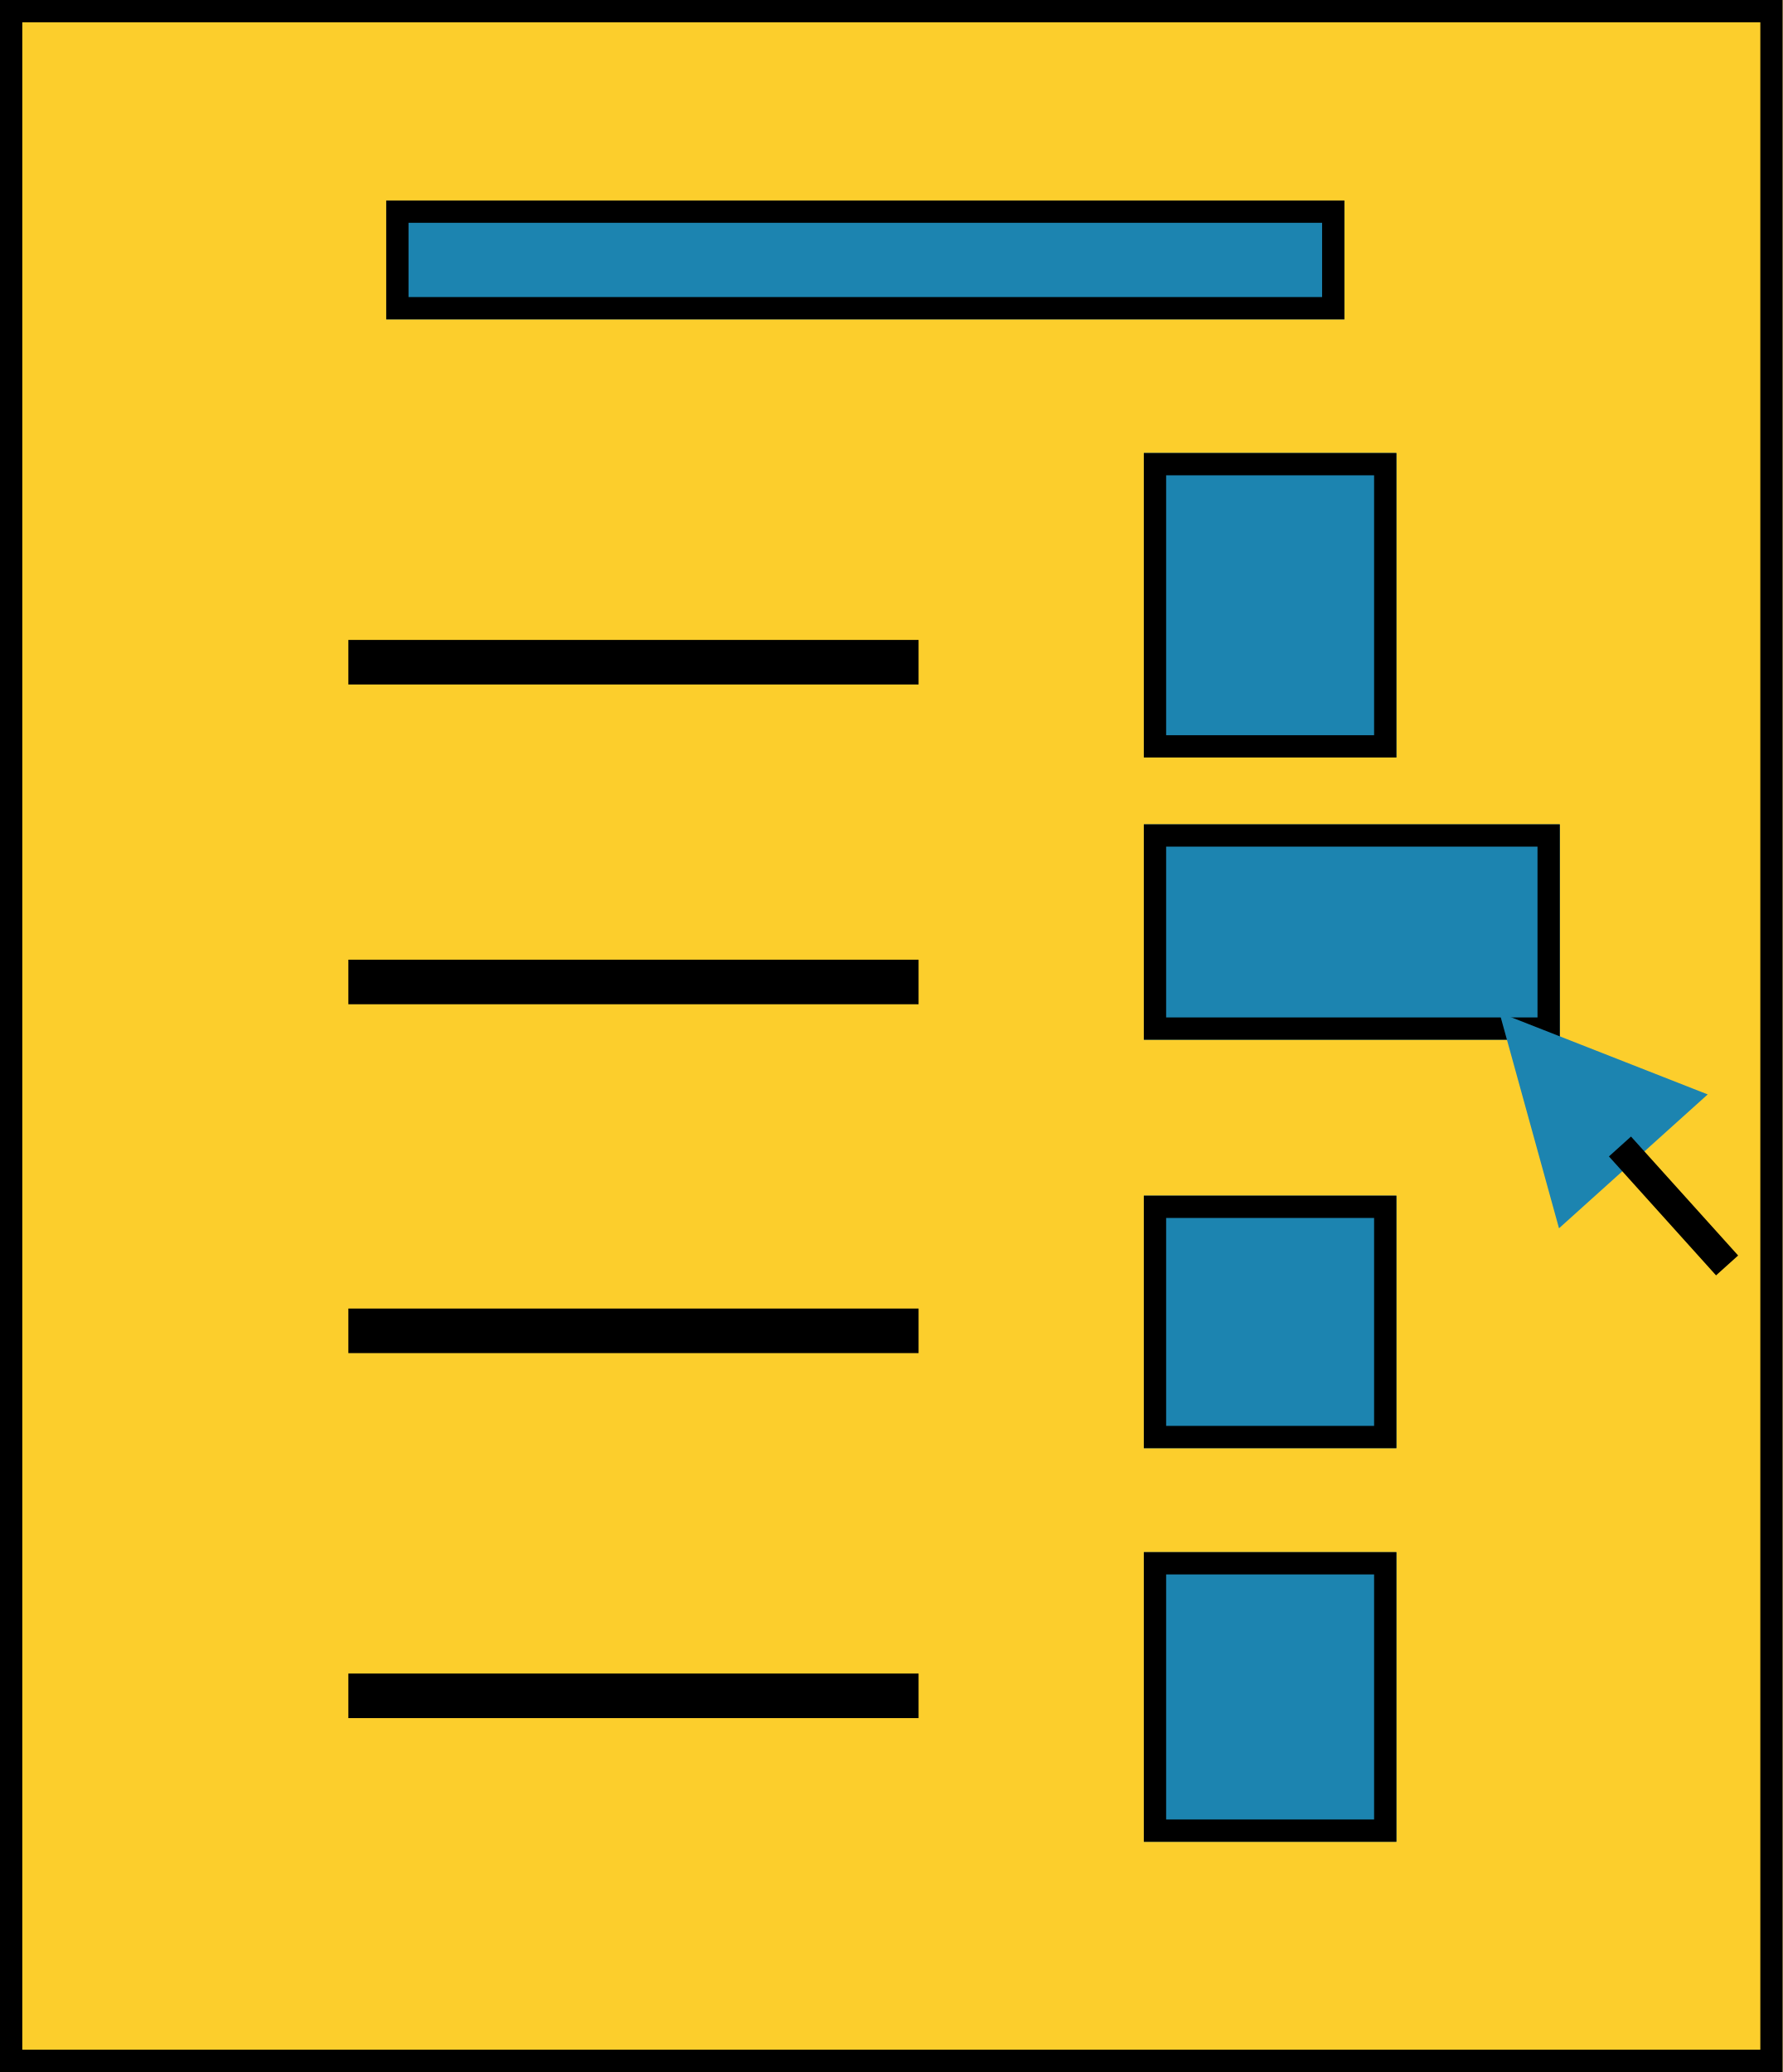
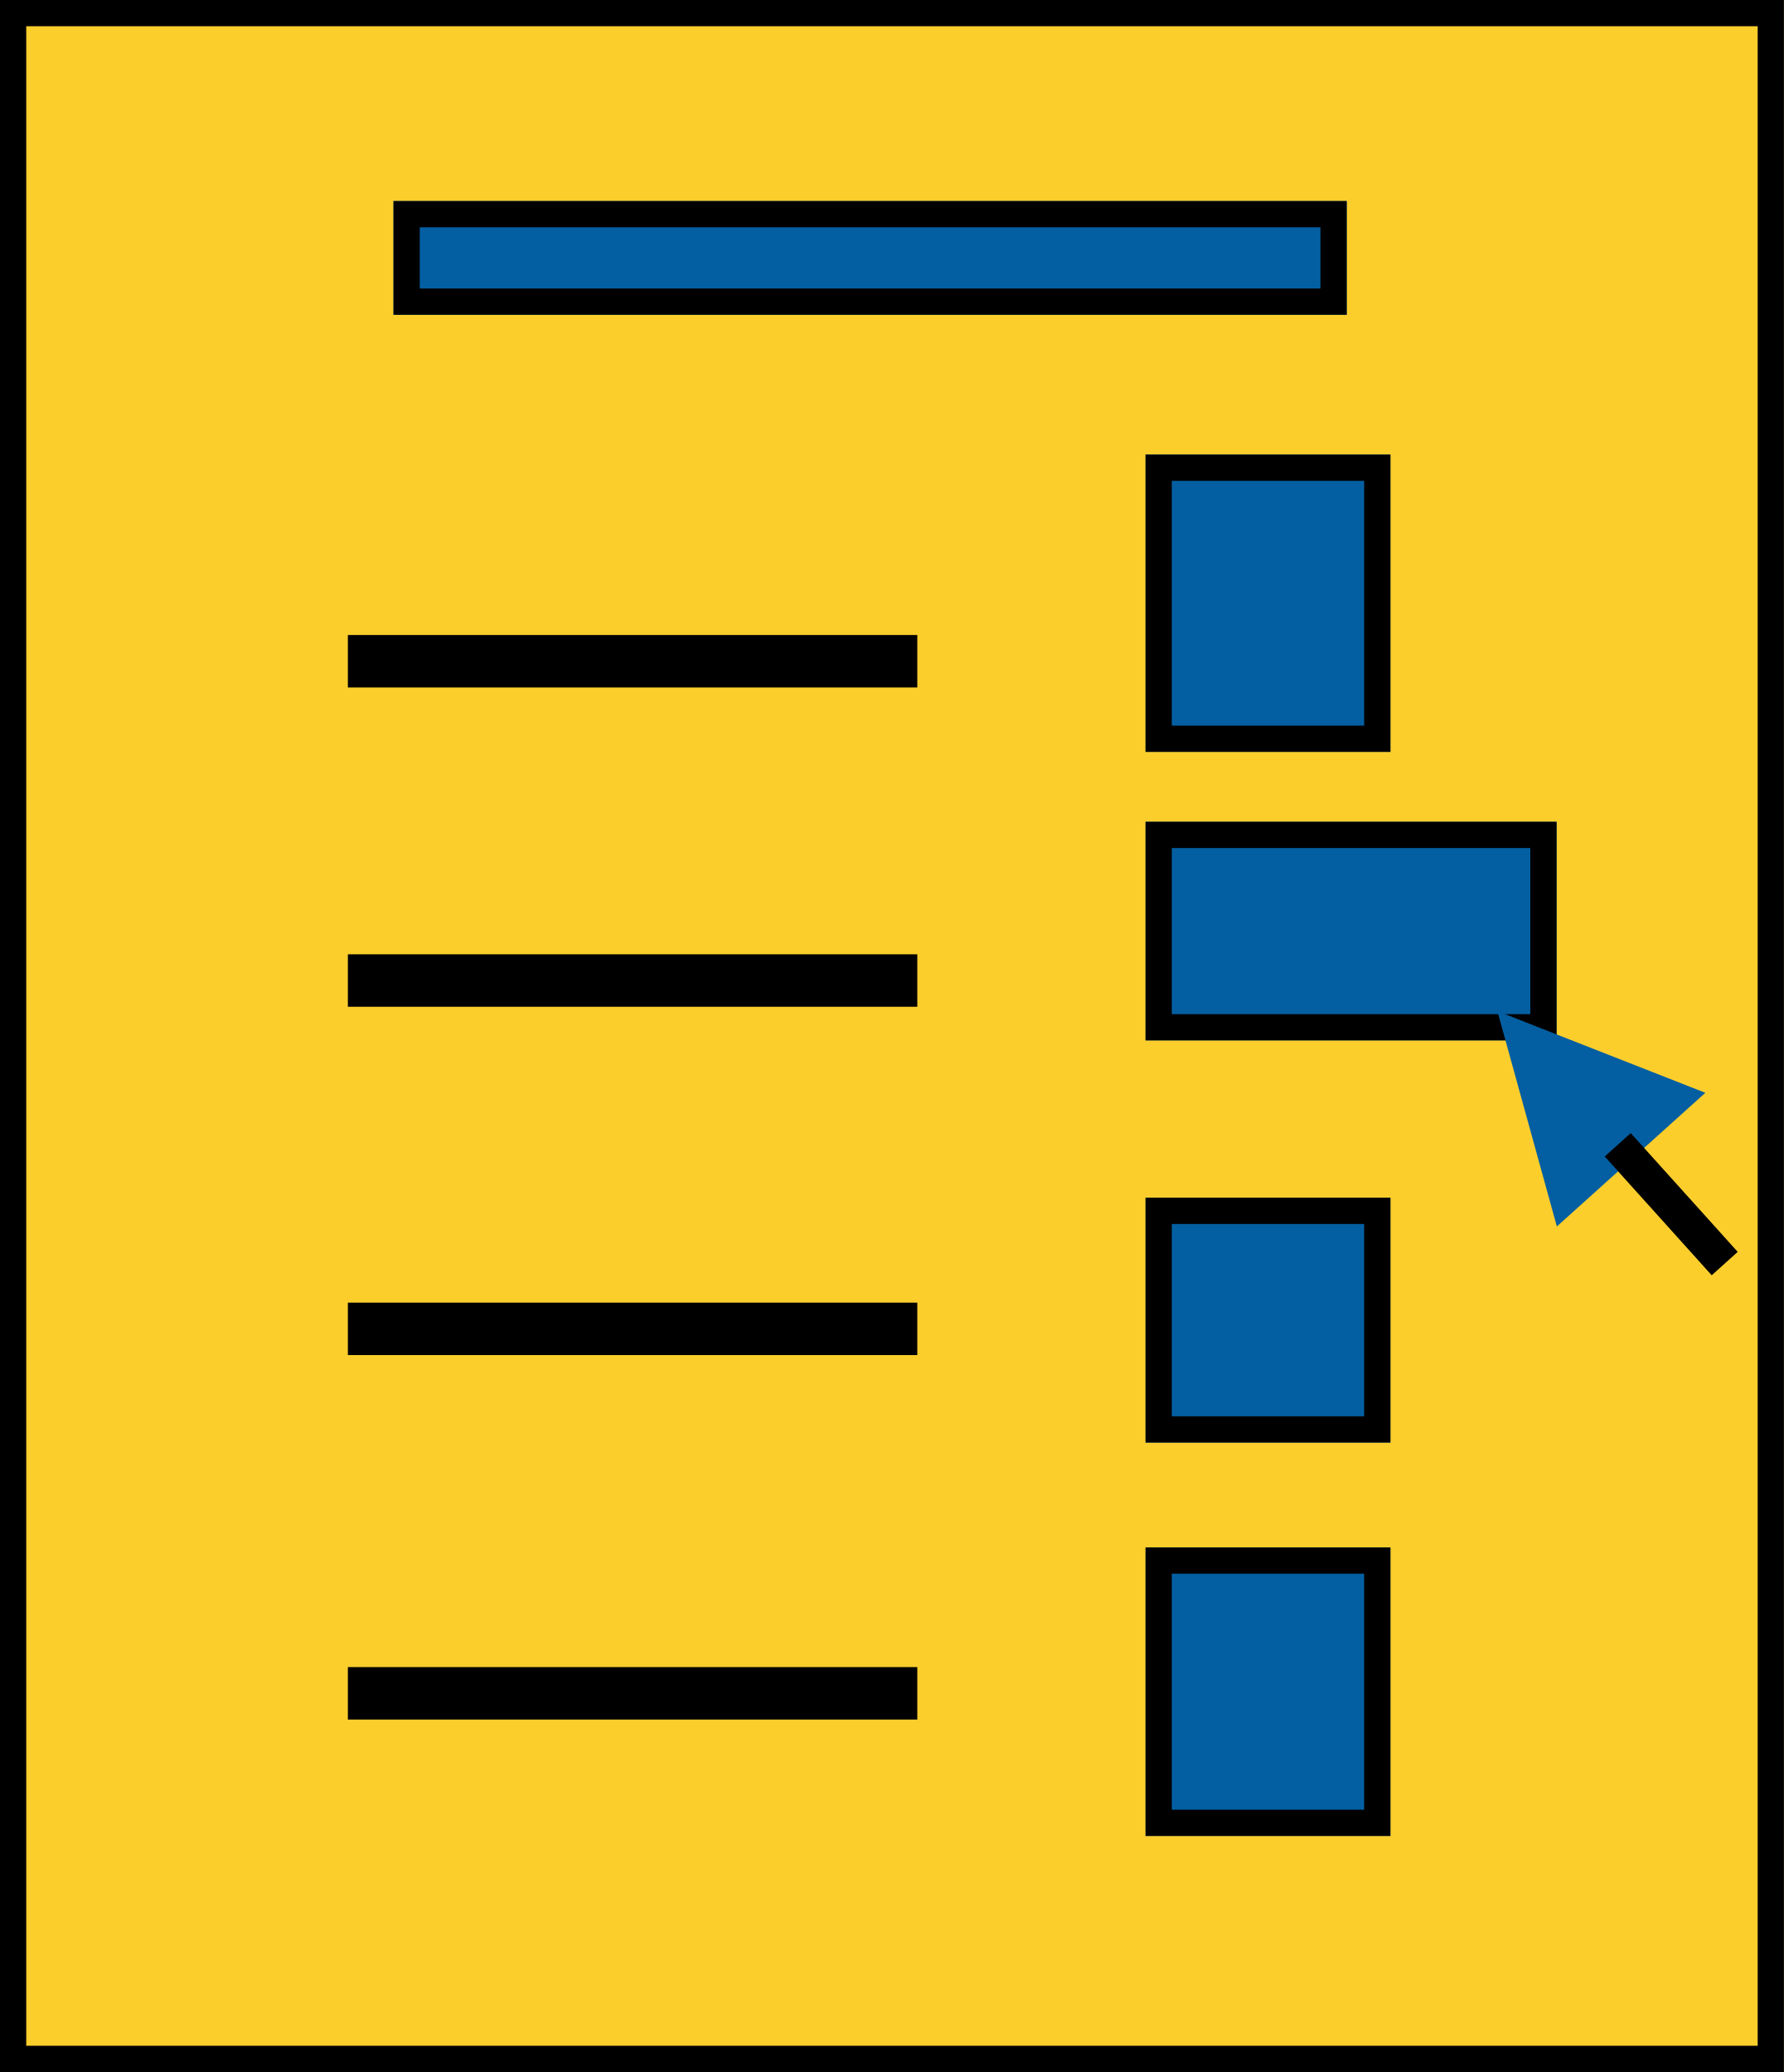
- <svg xmlns="http://www.w3.org/2000/svg" width="240" height="279" viewBox="0 0 240 279">
+ <svg xmlns="http://www.w3.org/2000/svg" width="204" height="237" viewBox="0 0 204 237">
  <g id="Group_244" data-name="Group 244" transform="translate(0 -0.046)">
-     <g id="Group_104" data-name="Group 104" transform="translate(0 0)">
+     <g id="Group_104" data-name="Group 104" transform="translate(0 0.046)">
      <g id="Group_103" data-name="Group 103" transform="translate(0 0)">
-         <g id="Rectangle_38" data-name="Rectangle 38" transform="translate(0 0.046)" fill="#fcce2c" stroke="#000" stroke-width="3">
-           <rect width="240" height="279" stroke="none" />
-           <rect x="1.5" y="1.5" width="237" height="276" fill="none" />
+         <g id="Rectangle_38" data-name="Rectangle 38" fill="#fcce2c" stroke="#000" stroke-width="3">
+           <rect width="204" height="237" stroke="none" />
+           <rect x="1.5" y="1.5" width="201" height="234" fill="none" />
        </g>
-         <g id="Rectangle_39" data-name="Rectangle 39" transform="translate(52 27.046)" fill="#1c84b0" stroke="#000" stroke-width="3">
-           <rect width="129" height="16" stroke="none" />
-           <rect x="1.5" y="1.5" width="126" height="13" fill="none" />
+         <g id="Rectangle_39" data-name="Rectangle 39" transform="translate(45 23)" fill="#045fa2" stroke="#000" stroke-width="3">
+           <rect width="109" height="13" stroke="none" />
+           <rect x="1.5" y="1.5" width="106" height="10" fill="none" />
        </g>
-         <line id="Line_19" data-name="Line 19" x2="76.77" transform="translate(46.901 89.214)" fill="none" stroke="#000" stroke-width="6" />
-         <line id="Line_20" data-name="Line 20" x2="76.77" transform="translate(46.901 132.272)" fill="none" stroke="#000" stroke-width="6" />
-         <line id="Line_21" data-name="Line 21" x2="76.77" transform="translate(46.901 179.245)" fill="none" stroke="#000" stroke-width="6" />
-         <line id="Line_22" data-name="Line 22" x2="76.77" transform="translate(46.901 228.394)" fill="none" stroke="#000" stroke-width="6" />
-         <g id="Rectangle_40" data-name="Rectangle 40" transform="translate(154 61.046)" fill="#1c84b0" stroke="#000" stroke-width="3">
-           <rect width="34" height="41" stroke="none" />
-           <rect x="1.5" y="1.5" width="31" height="38" fill="none" />
+         <line id="Line_19" data-name="Line 19" x2="65.117" transform="translate(39.781 75.633)" fill="none" stroke="#000" stroke-width="6" />
+         <line id="Line_20" data-name="Line 20" x2="65.117" transform="translate(39.781 112.156)" fill="none" stroke="#000" stroke-width="6" />
+         <line id="Line_21" data-name="Line 21" x2="65.117" transform="translate(39.781 151.998)" fill="none" stroke="#000" stroke-width="6" />
+         <line id="Line_22" data-name="Line 22" x2="65.117" transform="translate(39.781 193.686)" fill="none" stroke="#000" stroke-width="6" />
+         <g id="Rectangle_40" data-name="Rectangle 40" transform="translate(131 52)" fill="#045fa2" stroke="#000" stroke-width="3">
+           <rect width="28" height="34" stroke="none" />
+           <rect x="1.5" y="1.5" width="25" height="31" fill="none" />
        </g>
-         <g id="Rectangle_41" data-name="Rectangle 41" transform="translate(154 111.046)" fill="#1c84b0" stroke="#000" stroke-width="3">
-           <rect width="56" height="29" stroke="none" />
-           <rect x="1.5" y="1.5" width="53" height="26" fill="none" />
+         <g id="Rectangle_41" data-name="Rectangle 41" transform="translate(131 94)" fill="#045fa2" stroke="#000" stroke-width="3">
+           <rect width="47" height="25" stroke="none" />
+           <rect x="1.5" y="1.5" width="44" height="22" fill="none" />
        </g>
-         <g id="Rectangle_42" data-name="Rectangle 42" transform="translate(154 161.046)" fill="#1c84b0" stroke="#000" stroke-width="3">
-           <rect width="34" height="34" stroke="none" />
-           <rect x="1.5" y="1.5" width="31" height="31" fill="none" />
+         <g id="Rectangle_42" data-name="Rectangle 42" transform="translate(131 137)" fill="#045fa2" stroke="#000" stroke-width="3">
+           <rect width="28" height="28" stroke="none" />
+           <rect x="1.5" y="1.5" width="25" height="25" fill="none" />
        </g>
-         <g id="Rectangle_43" data-name="Rectangle 43" transform="translate(154 209.046)" fill="#1c84b0" stroke="#000" stroke-width="3">
-           <rect width="34" height="39" stroke="none" />
-           <rect x="1.5" y="1.5" width="31" height="36" fill="none" />
+         <g id="Rectangle_43" data-name="Rectangle 43" transform="translate(131 177)" fill="#045fa2" stroke="#000" stroke-width="3">
+           <rect width="28" height="33" stroke="none" />
+           <rect x="1.5" y="1.5" width="25" height="30" fill="none" />
        </g>
      </g>
    </g>
-     <g id="Group_178" data-name="Group 178" transform="translate(191.867 145.418) rotate(-42)">
-       <g id="Polygon_3" data-name="Polygon 3" transform="translate(0 0)" fill="#1c84b0">
-         <path d="M 23.705 24.941 L 3.236 24.941 L 13.471 4.472 L 23.705 24.941 Z" stroke="none" />
-         <path d="M 13.471 8.944 L 6.472 22.941 L 20.469 22.941 L 13.471 8.944 M 13.471 3.814697265625e-06 L 26.941 26.941 L -3.814697265625e-06 26.941 L 13.471 3.814697265625e-06 Z" stroke="none" />
+     <g id="Group_178" data-name="Group 178" transform="translate(162.743 123.351) rotate(-42)">
+       <g id="Polygon_3" data-name="Polygon 3" transform="translate(0 0)" fill="#045fa2">
+         <path d="M 19.616 20.852 L 3.236 20.852 L 11.426 4.472 L 19.616 20.852 Z" stroke="none" />
+         <path d="M 11.426 8.944 L 6.472 18.852 L 16.38 18.852 L 11.426 8.944 M 11.426 -3.814697265625e-06 L 22.852 22.852 L -1.9073486328125e-06 22.852 L 11.426 -3.814697265625e-06 Z" stroke="none" />
      </g>
-       <line id="Line_18" data-name="Line 18" y2="21.553" transform="translate(13.471 24.247)" fill="none" stroke="#000" stroke-width="4" />
+       <line id="Line_18" data-name="Line 18" y2="18.282" transform="translate(11.426 20.567)" fill="none" stroke="#000" stroke-width="4" />
    </g>
  </g>
</svg>
